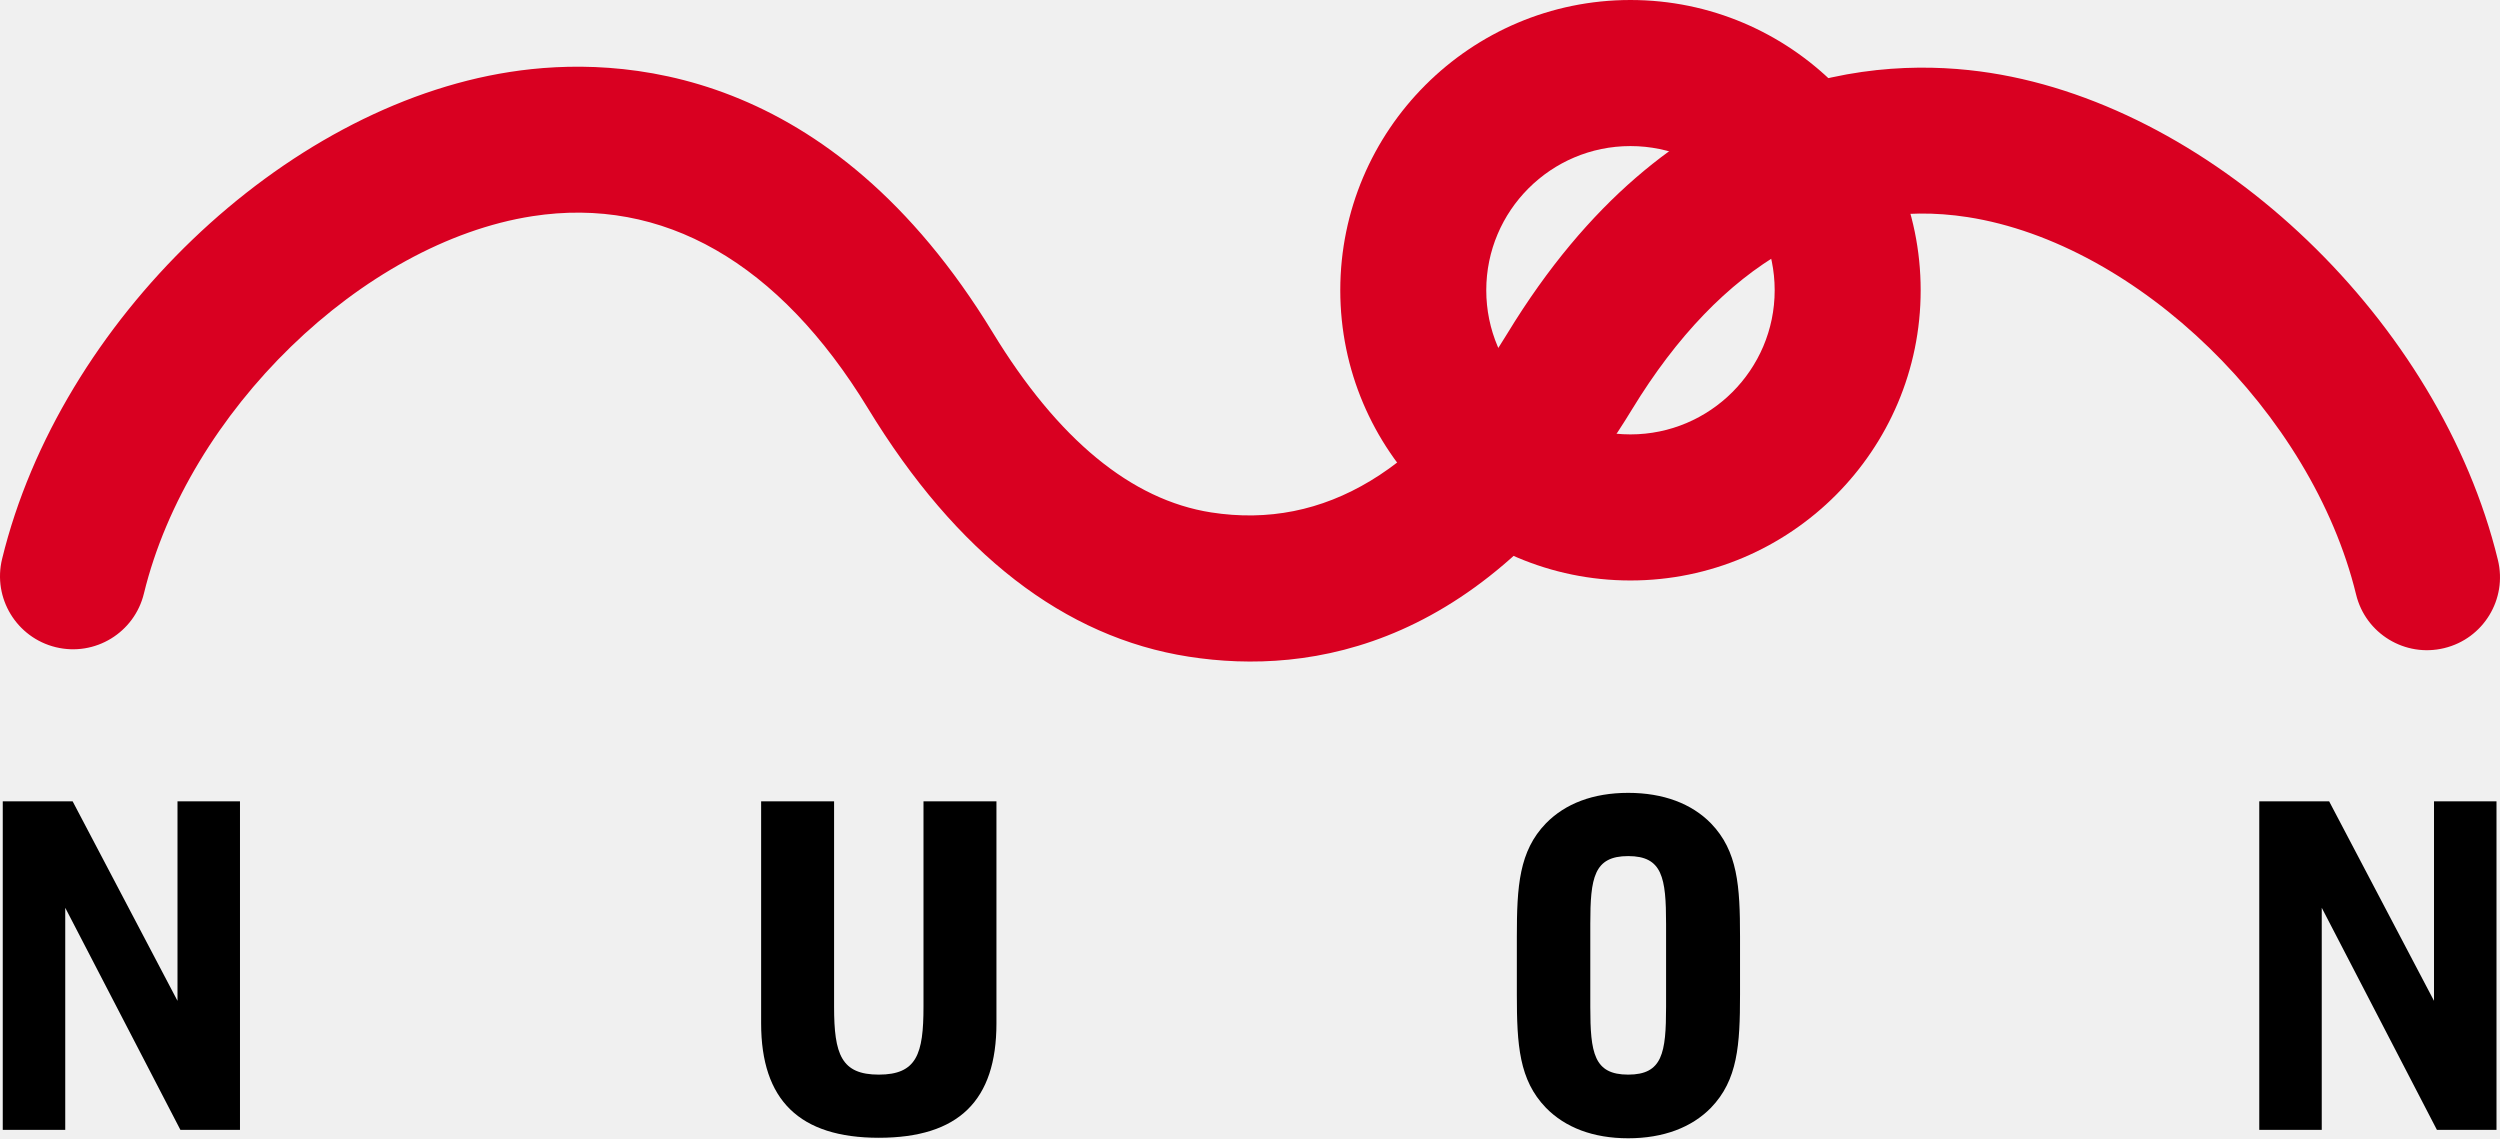
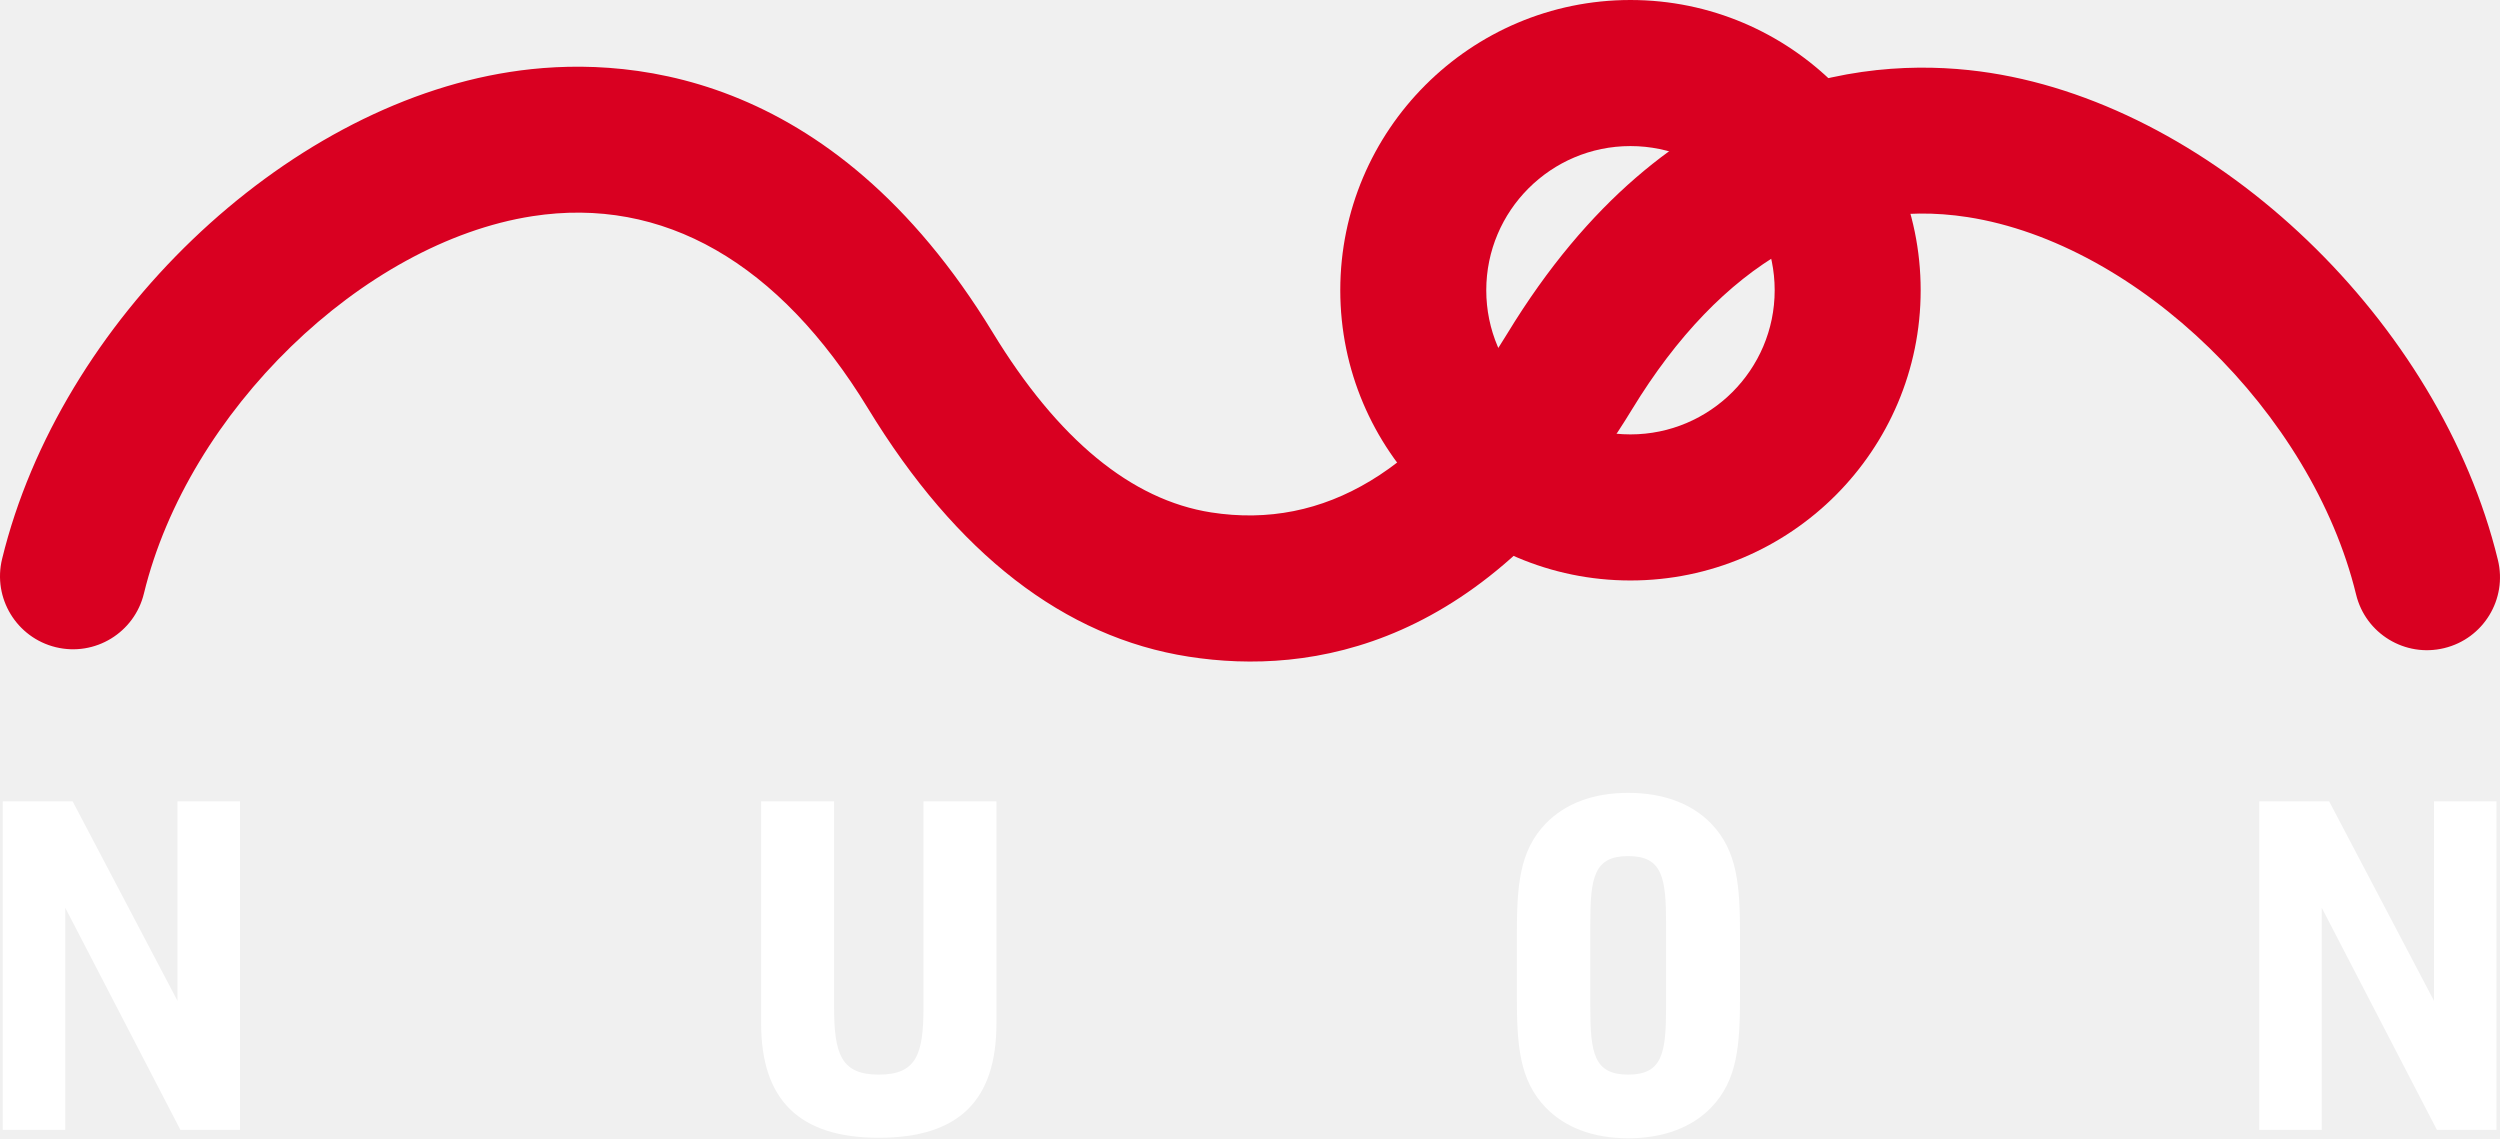
<svg xmlns="http://www.w3.org/2000/svg" width="1567.052" height="713.49" viewBox="0 0 1567.052 713.49" version="1.1" id="svg8">
  <defs id="defs2" />
  <g id="layer1">
-     <path style="display:none;fill:#000000;fill-opacity:1;fill-rule:nonzero;stroke:none;stroke-width:13.333" d="m 26.207,865.729 v 29.219 H 3.655 V 816.979 H 58.186 v 18.542 h -31.979 v 12.708 h 24.531 v 17.5 h -24.531" id="path4335" />
-     <path style="display:none;fill:#000000;fill-opacity:1;fill-rule:nonzero;stroke:none;stroke-width:13.333" d="m 166.207,848.437 v -14.896 h 9.375 c 2.188,0 4.583,0 6.562,1.041 2.344,1.249 3.646,3.75 3.646,6.354 0,6.719 -6.042,7.5 -11.094,7.5 z m 44.01,46.51 -13.646,-34.01 c 8.906,-4.167 13.281,-10.312 13.281,-20.573 0,-7.604 -2.969,-14.531 -9.219,-18.594 -5.625,-3.906 -12.864,-4.792 -19.479,-4.792 h -38.385 v 77.969 h 23.438 v -29.792 h 7.24 l 11.042,29.792 h 25.729" id="path4337" />
-     <path style="display:none;fill:#000000;fill-opacity:1;fill-rule:nonzero;stroke:none;stroke-width:13.333" d="m 330.738,833.437 c 10.26,0 11.354,15.208 11.354,22.865 0,7.5 -0.781,21.927 -11.354,21.927 -10.521,0 -11.302,-14.427 -11.302,-21.927 0,-7.656 1.093,-22.865 11.302,-22.865 z m 0,-17.604 c -22.969,0 -36.041,17.031 -36.041,40.364 0,22.136 13.177,39.896 36.041,39.896 22.917,0 36.094,-17.76 36.094,-39.896 0,-23.333 -13.073,-40.364 -36.094,-40.364" id="path4339" />
-     <path style="display:none;fill:#000000;fill-opacity:1;fill-rule:nonzero;stroke:none;stroke-width:13.333" d="m 537.092,894.948 h -21.562 v -55.729 h -0.208 l -13.75,55.729 h -14.74 l -14.167,-55.729 h -0.26 v 55.729 h -17.344 v -77.969 h 30.208 l 10.833,41.354 h 0.208 l 10.312,-41.354 h 30.469 v 77.969" id="path4341" />
-     <path style="display:none;fill:#000000;fill-opacity:1;fill-rule:nonzero;stroke:none;stroke-width:13.333" d="m 788.446,894.948 -21.667,-36.51 -6.719,-14.062 -0.208,0.208 0.208,0.937 c 1.093,5 1.562,7.708 1.562,13.021 v 36.406 h -18.854 v -77.969 h 21.927 l 25.26,43.542 0.26,-0.26 -1.667,-21.614 v -21.667 h 18.802 v 77.969 h -18.906" id="path4343" />
-     <path style="display:none;fill:#000000;fill-opacity:1;fill-rule:nonzero;stroke:none;stroke-width:13.333" d="m 932.196,833.437 c 10.208,0 11.302,15.208 11.302,22.865 0,7.5 -0.729,21.927 -11.302,21.927 -10.573,0 -11.354,-14.427 -11.354,-21.927 0,-7.656 1.145,-22.865 11.354,-22.865 z m 0,-17.604 c -22.969,0 -36.094,17.031 -36.094,40.364 0,22.136 13.229,39.896 36.094,39.896 22.865,0 36.094,-17.76 36.094,-39.896 0,-23.333 -13.125,-40.364 -36.094,-40.364" id="path4345" />
-     <path style="display:none;fill:#000000;fill-opacity:1;fill-rule:nonzero;stroke:none;stroke-width:13.333" d="m 1131.415,894.948 h -19.479 l -10.469,-42.969 h -0.208 l -9.792,42.969 h -20.26 l -20.104,-77.969 h 21.771 l 10.469,45 h 0.208 l 10.208,-45 h 18.177 l 11.094,45 h 0.208 l 10.469,-45 h 17.708 l -20,77.969" id="path4347" />
-     <path style="display:none;fill:#000000;fill-opacity:1;fill-rule:nonzero;stroke:none;stroke-width:13.333" d="m 1379.644,833.437 c 10.26,0 11.354,15.208 11.354,22.865 0,7.5 -0.781,21.927 -11.354,21.927 -10.573,0 -11.302,-14.427 -11.302,-21.927 0,-7.656 1.093,-22.865 11.302,-22.865 z m 0,-17.604 c -22.969,0 -36.042,17.031 -36.042,40.364 0,22.136 13.177,39.896 36.042,39.896 22.864,0 36.094,-17.76 36.094,-39.896 0,-23.333 -13.073,-40.364 -36.094,-40.364" id="path4349" />
-     <path style="display:none;fill:#000000;fill-opacity:1;fill-rule:nonzero;stroke:none;stroke-width:13.333" d="m 1549.853,894.948 -21.719,-36.51 -6.719,-14.062 -0.208,0.208 0.208,0.937 c 1.145,5 1.562,7.708 1.562,13.021 v 36.406 h -18.802 v -77.969 h 21.875 l 25.312,43.542 0.208,-0.26 -1.667,-21.614 v -21.667 h 18.854 v 77.969 h -18.906" id="path4351" />
+     <path style="display:none;fill:#ffffff;fill-opacity:1;fill-rule:nonzero;stroke:none;stroke-width:13.333" d="m 26.207,865.729 v 29.219 H 3.655 V 816.979 H 58.186 v 18.542 h -31.979 v 12.708 h 24.531 v 17.5 h -24.531" id="path4335" />
+     <path style="display:none;fill:#ffffff;fill-opacity:1;fill-rule:nonzero;stroke:none;stroke-width:13.333" d="m 166.207,848.437 v -14.896 h 9.375 c 2.188,0 4.583,0 6.562,1.041 2.344,1.249 3.646,3.75 3.646,6.354 0,6.719 -6.042,7.5 -11.094,7.5 z m 44.01,46.51 -13.646,-34.01 c 8.906,-4.167 13.281,-10.312 13.281,-20.573 0,-7.604 -2.969,-14.531 -9.219,-18.594 -5.625,-3.906 -12.864,-4.792 -19.479,-4.792 h -38.385 v 77.969 h 23.438 v -29.792 h 7.24 l 11.042,29.792 h 25.729" id="path4337" />
+     <path style="display:none;fill:#ffffff;fill-opacity:1;fill-rule:nonzero;stroke:none;stroke-width:13.333" d="m 330.738,833.437 c 10.26,0 11.354,15.208 11.354,22.865 0,7.5 -0.781,21.927 -11.354,21.927 -10.521,0 -11.302,-14.427 -11.302,-21.927 0,-7.656 1.093,-22.865 11.302,-22.865 z m 0,-17.604 c -22.969,0 -36.041,17.031 -36.041,40.364 0,22.136 13.177,39.896 36.041,39.896 22.917,0 36.094,-17.76 36.094,-39.896 0,-23.333 -13.073,-40.364 -36.094,-40.364" id="path4339" />
+     <path style="display:none;fill:#ffffff;fill-opacity:1;fill-rule:nonzero;stroke:none;stroke-width:13.333" d="m 537.092,894.948 h -21.562 v -55.729 h -0.208 l -13.75,55.729 h -14.74 l -14.167,-55.729 h -0.26 v 55.729 h -17.344 v -77.969 h 30.208 l 10.833,41.354 h 0.208 l 10.312,-41.354 h 30.469 v 77.969" id="path4341" />
+     <path style="display:none;fill:#ffffff;fill-opacity:1;fill-rule:nonzero;stroke:none;stroke-width:13.333" d="m 788.446,894.948 -21.667,-36.51 -6.719,-14.062 -0.208,0.208 0.208,0.937 c 1.093,5 1.562,7.708 1.562,13.021 v 36.406 h -18.854 v -77.969 h 21.927 l 25.26,43.542 0.26,-0.26 -1.667,-21.614 v -21.667 h 18.802 v 77.969 h -18.906" id="path4343" />
+     <path style="display:none;fill:#ffffff;fill-opacity:1;fill-rule:nonzero;stroke:none;stroke-width:13.333" d="m 932.196,833.437 c 10.208,0 11.302,15.208 11.302,22.865 0,7.5 -0.729,21.927 -11.302,21.927 -10.573,0 -11.354,-14.427 -11.354,-21.927 0,-7.656 1.145,-22.865 11.354,-22.865 z m 0,-17.604 c -22.969,0 -36.094,17.031 -36.094,40.364 0,22.136 13.229,39.896 36.094,39.896 22.865,0 36.094,-17.76 36.094,-39.896 0,-23.333 -13.125,-40.364 -36.094,-40.364" id="path4345" />
+     <path style="display:none;fill:#ffffff;fill-opacity:1;fill-rule:nonzero;stroke:none;stroke-width:13.333" d="m 1131.415,894.948 h -19.479 l -10.469,-42.969 h -0.208 l -9.792,42.969 h -20.26 l -20.104,-77.969 h 21.771 l 10.469,45 h 0.208 l 10.208,-45 h 18.177 l 11.094,45 h 0.208 l 10.469,-45 h 17.708 l -20,77.969" id="path4347" />
+     <path style="display:none;fill:#ffffff;fill-opacity:1;fill-rule:nonzero;stroke:none;stroke-width:13.333" d="m 1379.644,833.437 c 10.26,0 11.354,15.208 11.354,22.865 0,7.5 -0.781,21.927 -11.354,21.927 -10.573,0 -11.302,-14.427 -11.302,-21.927 0,-7.656 1.093,-22.865 11.302,-22.865 z m 0,-17.604 c -22.969,0 -36.042,17.031 -36.042,40.364 0,22.136 13.177,39.896 36.042,39.896 22.864,0 36.094,-17.76 36.094,-39.896 0,-23.333 -13.073,-40.364 -36.094,-40.364" id="path4349" />
+     <path style="display:none;fill:#ffffff;fill-opacity:1;fill-rule:nonzero;stroke:none;stroke-width:13.333" d="m 1549.853,894.948 -21.719,-36.51 -6.719,-14.062 -0.208,0.208 0.208,0.937 c 1.145,5 1.562,7.708 1.562,13.021 v 36.406 h -18.802 v -77.969 h 21.875 l 25.312,43.542 0.208,-0.26 -1.667,-21.614 v -21.667 h 18.854 v 77.969 h -18.906" id="path4351" />
    <path style="fill:#d90021;fill-opacity:1;fill-rule:nonzero;stroke:none;stroke-width:13.333" d="M 1565.738,350.99 C 1529.488,201.875 1389.697,67.812 1247.457,45.677 1178.186,34.896 1046.676,41.771 944.853,209.01 c -52.136,85.521 -114.583,123.281 -185.677,112.187 -50,-7.812 -96.094,-45.781 -136.927,-112.812 C 520.374,41.198 388.915,34.271 319.592,45.104 177.405,67.188 37.613,201.302 1.311,350.365 c -5.99,24.583 9.114,49.323 33.646,55.312 24.583,5.99 49.323,-9.114 55.26,-33.698 C 117.926,258.177 227.144,152.083 333.655,135.521 c 81.875,-12.708 154.636,28.906 210.417,120.469 55.521,91.146 123.125,143.49 201.042,155.625 76.406,11.927 186.667,-5.312 277.865,-155 55.781,-91.562 128.542,-133.229 210.417,-120.521 106.562,16.615 215.729,122.708 243.438,236.51 5.938,24.583 30.729,39.636 55.26,33.646 24.583,-5.938 39.635,-30.729 33.646,-55.26" id="path4353" />
    <path style="fill:#d90021;fill-opacity:1;fill-rule:nonzero;stroke:none;stroke-width:13.333" d="M 1021.988,0 C 921.676,0 840.113,81.615 840.113,181.927 c 0,100.312 81.562,181.927 181.875,181.927 100.313,0 181.927,-81.615 181.927,-181.927 C 1203.915,81.615 1122.301,0 1021.988,0 Z m 0,272.292 c -49.844,0 -90.365,-40.521 -90.365,-90.365 0,-49.844 40.521,-90.365 90.365,-90.365 49.844,0 90.417,40.521 90.417,90.365 0,49.844 -40.573,90.365 -90.417,90.365" id="path4355" />
-     <path style="fill:#000000;fill-opacity:1;fill-rule:nonzero;stroke:none;stroke-width:13.333" d="M 1.728,502.292 H 45.53 L 111.259,627.344 V 502.292 h 39.167 v 205.938 h -37.344 L 40.894,569.01 V 708.229 H 1.728 V 502.292" id="path4357" />
-     <path style="fill:#000000;fill-opacity:1;fill-rule:nonzero;stroke:none;stroke-width:13.333" d="m 522.821,631.042 c 0,29.844 4.479,42.552 28.021,42.552 23.854,0 28.021,-12.969 28.021,-42.552 v -128.75 h 45.729 v 139.167 c 0,48.438 -23.698,71.719 -73.75,71.719 -49.739,0 -73.75,-23.594 -73.75,-71.719 V 502.292 h 45.729 v 128.75" id="path4359" />
-     <path style="fill:#000000;fill-opacity:1;fill-rule:nonzero;stroke:none;stroke-width:13.333" d="m 1044.332,631.042 c 0,29.011 -2.24,42.552 -23.75,42.552 -21.51,0 -23.75,-13.542 -23.75,-42.552 v -51.875 c 0,-29.01 2.24,-42.552 23.75,-42.552 21.51,0 23.75,13.542 23.75,42.552 z m -93.542,-44.01 v 36.406 c 0,31.563 1.406,53.542 18.229,70.938 12.083,12.344 29.479,19.115 51.562,19.115 22.083,0 39.792,-6.771 51.875,-19.115 16.823,-17.396 18.229,-39.375 18.229,-70.938 v -36.406 c 0,-31.562 -1.406,-53.542 -18.229,-70.938 -12.083,-12.344 -29.792,-19.114 -51.875,-19.114 -22.083,0 -39.479,6.771 -51.562,19.114 -16.823,17.396 -18.229,39.375 -18.229,70.938" id="path4361" />
-     <path style="fill:#000000;fill-opacity:1;fill-rule:nonzero;stroke:none;stroke-width:13.333" d="m 1416.155,502.292 h 43.802 l 65.729,125.052 V 502.292 h 39.167 v 205.938 h -37.344 l -72.187,-139.219 v 139.219 h -39.167 V 502.292" id="path4363" />
-     <path style="display:none;fill:#000000;fill-opacity:1;fill-rule:nonzero;stroke:none;stroke-width:13.333" d="m 1616.676,677.865 v 5.052 h -7.135 v 25.469 h -6.354 v -25.469 h -7.083 v -5.052 h 20.573" id="path4365" />
-     <path style="display:none;fill:#000000;fill-opacity:1;fill-rule:nonzero;stroke:none;stroke-width:13.333" d="m 1619.488,708.385 v -30.521 h 10.26 l 4.792,20.729 h 0.05 l 5.052,-20.729 h 9.948 v 30.521 h -6.198 v -23.594 h -0.107 l -5.886,23.594 h -6.042 l -5.573,-23.594 h -0.107 v 23.594 h -6.198" id="path4367" />
+     <path style="fill:#ffffff;fill-opacity:1;fill-rule:nonzero;stroke:none;stroke-width:13.333" d="M 1.728,502.292 H 45.53 L 111.259,627.344 V 502.292 h 39.167 v 205.938 h -37.344 L 40.894,569.01 V 708.229 H 1.728 V 502.292" id="path4357" />
+     <path style="fill:#ffffff;fill-opacity:1;fill-rule:nonzero;stroke:none;stroke-width:13.333" d="m 522.821,631.042 c 0,29.844 4.479,42.552 28.021,42.552 23.854,0 28.021,-12.969 28.021,-42.552 v -128.75 h 45.729 v 139.167 c 0,48.438 -23.698,71.719 -73.75,71.719 -49.739,0 -73.75,-23.594 -73.75,-71.719 V 502.292 h 45.729 v 128.75" id="path4359" />
+     <path style="fill:#ffffff;fill-opacity:1;fill-rule:nonzero;stroke:none;stroke-width:13.333" d="m 1044.332,631.042 c 0,29.011 -2.24,42.552 -23.75,42.552 -21.51,0 -23.75,-13.542 -23.75,-42.552 v -51.875 c 0,-29.01 2.24,-42.552 23.75,-42.552 21.51,0 23.75,13.542 23.75,42.552 z m -93.542,-44.01 v 36.406 c 0,31.563 1.406,53.542 18.229,70.938 12.083,12.344 29.479,19.115 51.562,19.115 22.083,0 39.792,-6.771 51.875,-19.115 16.823,-17.396 18.229,-39.375 18.229,-70.938 v -36.406 c 0,-31.562 -1.406,-53.542 -18.229,-70.938 -12.083,-12.344 -29.792,-19.114 -51.875,-19.114 -22.083,0 -39.479,6.771 -51.562,19.114 -16.823,17.396 -18.229,39.375 -18.229,70.938" id="path4361" />
+     <path style="fill:#ffffff;fill-opacity:1;fill-rule:nonzero;stroke:none;stroke-width:13.333" d="m 1416.155,502.292 h 43.802 l 65.729,125.052 V 502.292 h 39.167 v 205.938 h -37.344 l -72.187,-139.219 v 139.219 h -39.167 V 502.292" id="path4363" />
+     <path style="display:none;fill:#ffffff;fill-opacity:1;fill-rule:nonzero;stroke:none;stroke-width:13.333" d="m 1616.676,677.865 v 5.052 h -7.135 v 25.469 h -6.354 v -25.469 h -7.083 v -5.052 h 20.573" id="path4365" />
+     <path style="display:none;fill:#ffffff;fill-opacity:1;fill-rule:nonzero;stroke:none;stroke-width:13.333" d="m 1619.488,708.385 v -30.521 h 10.26 l 4.792,20.729 h 0.05 l 5.052,-20.729 h 9.948 v 30.521 h -6.198 v -23.594 h -0.107 l -5.886,23.594 h -6.042 l -5.573,-23.594 h -0.107 v 23.594 h -6.198" id="path4367" />
  </g>
</svg>
